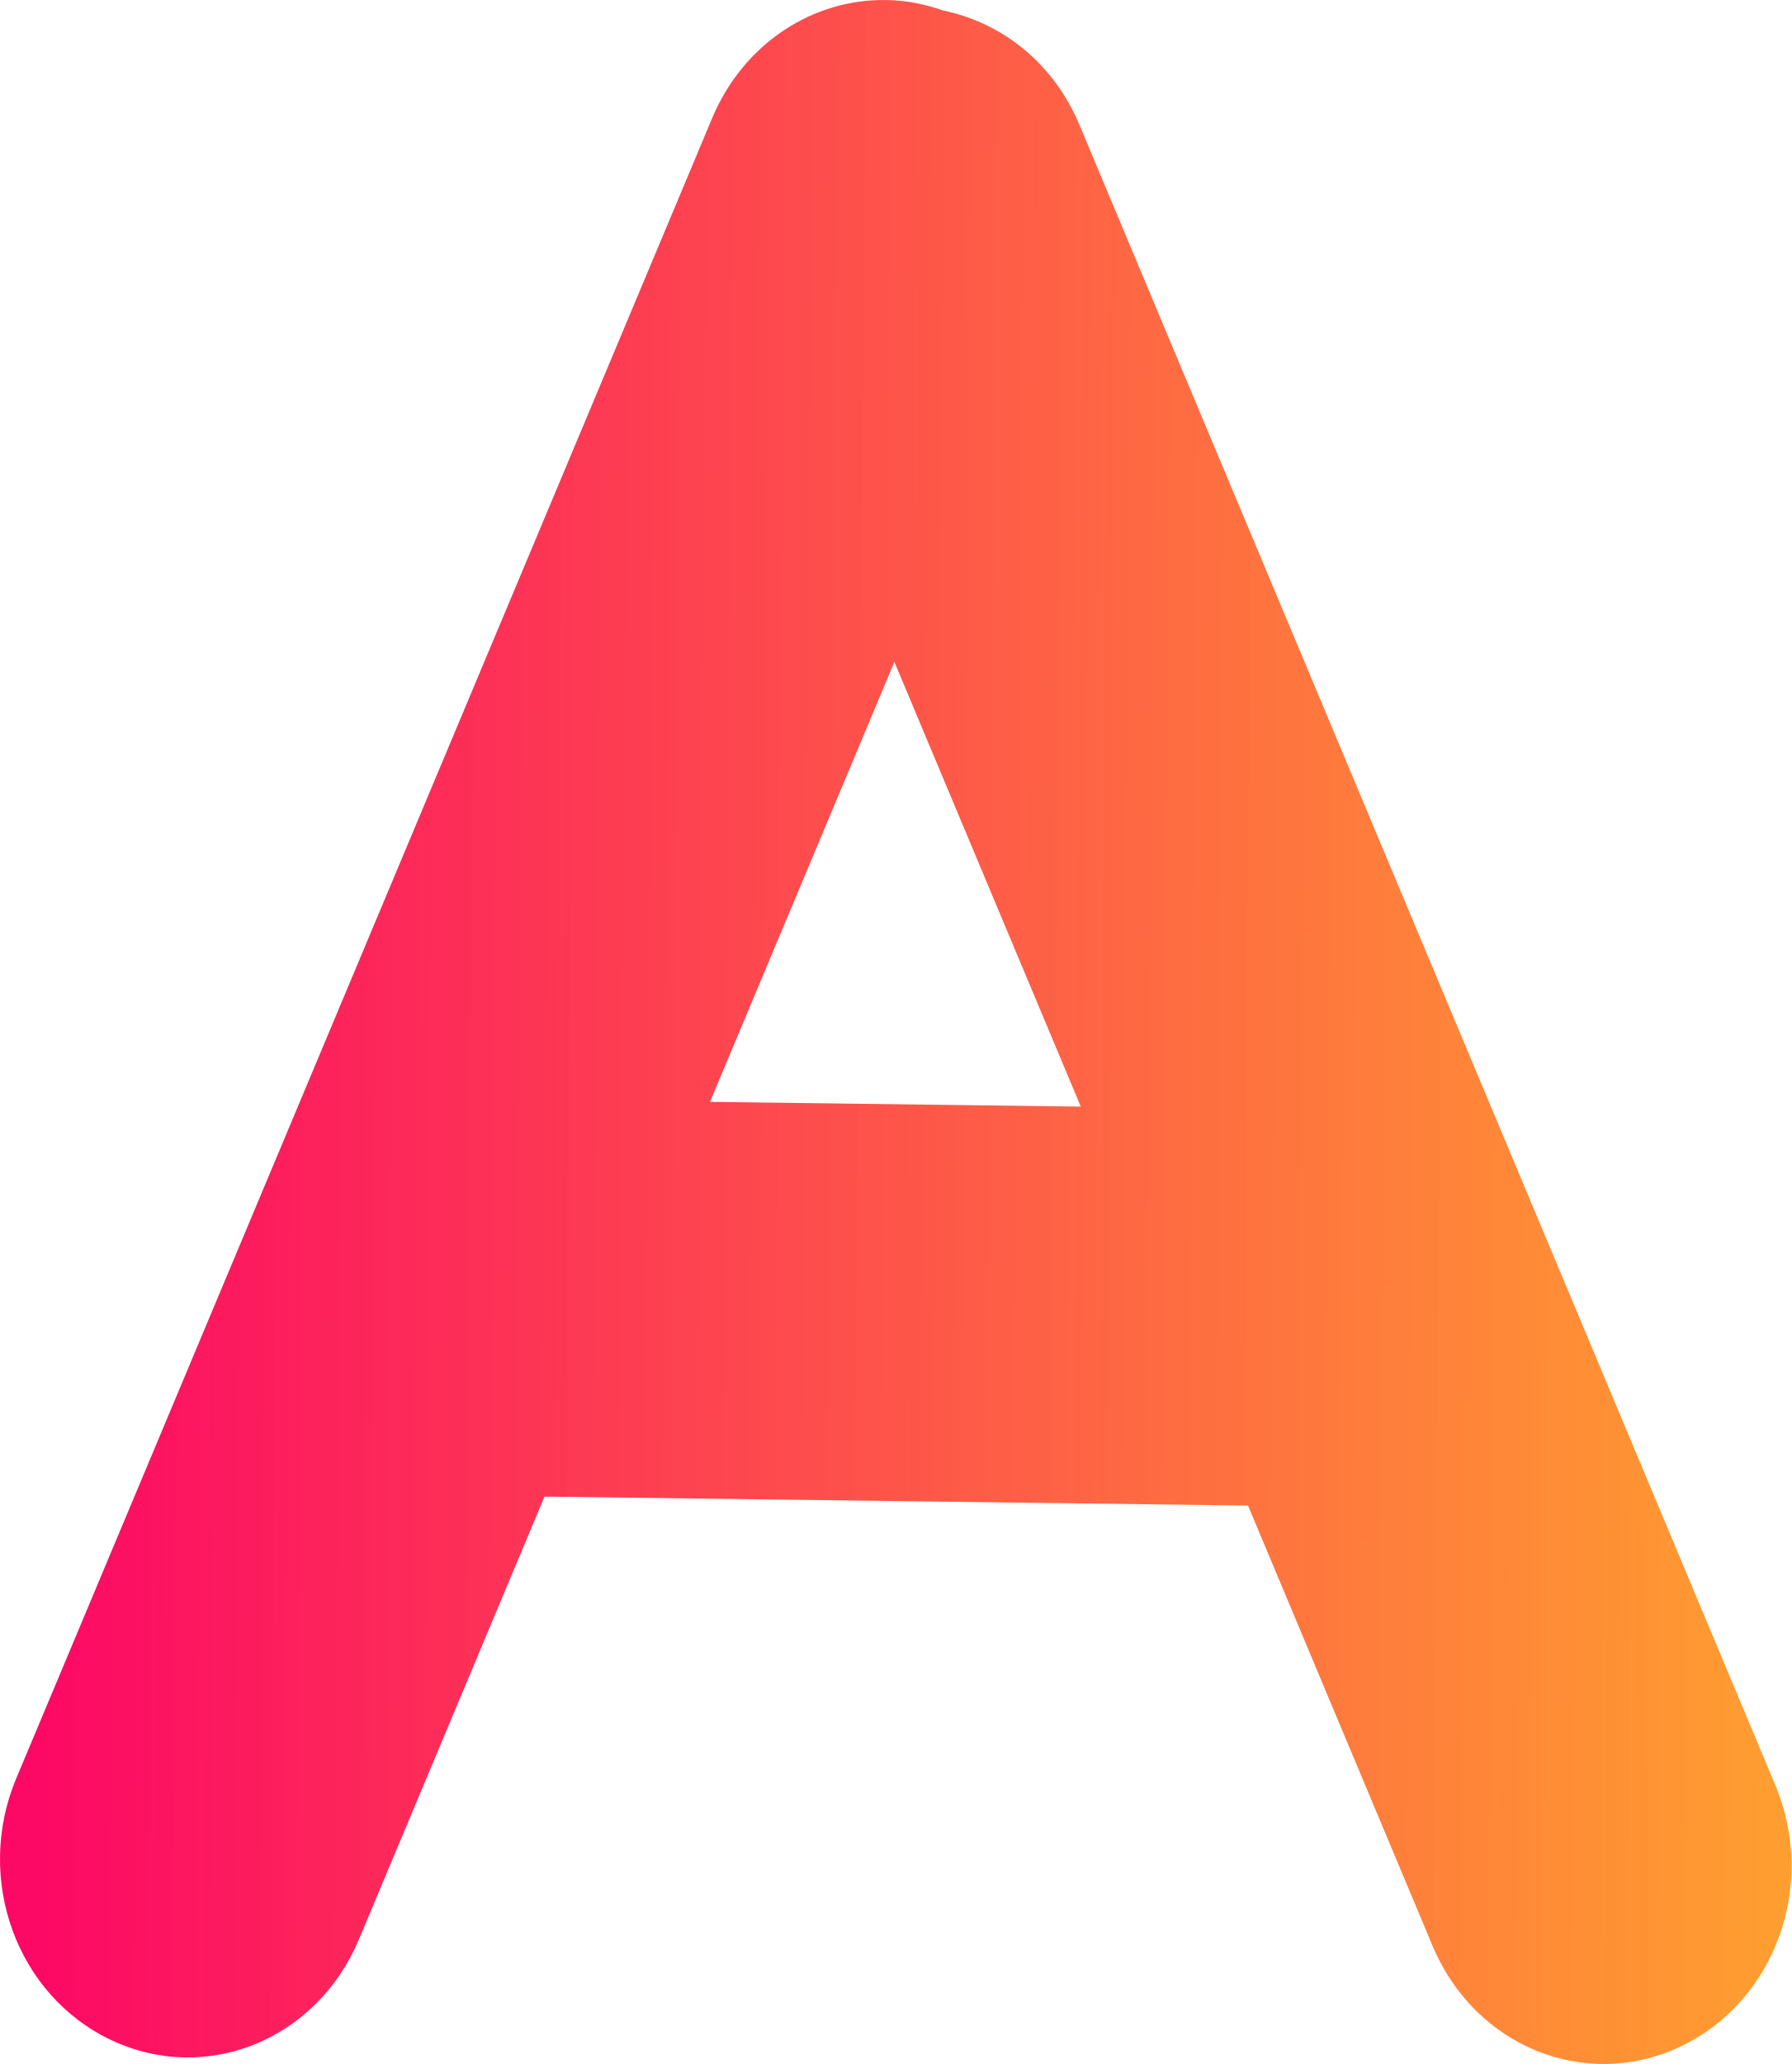
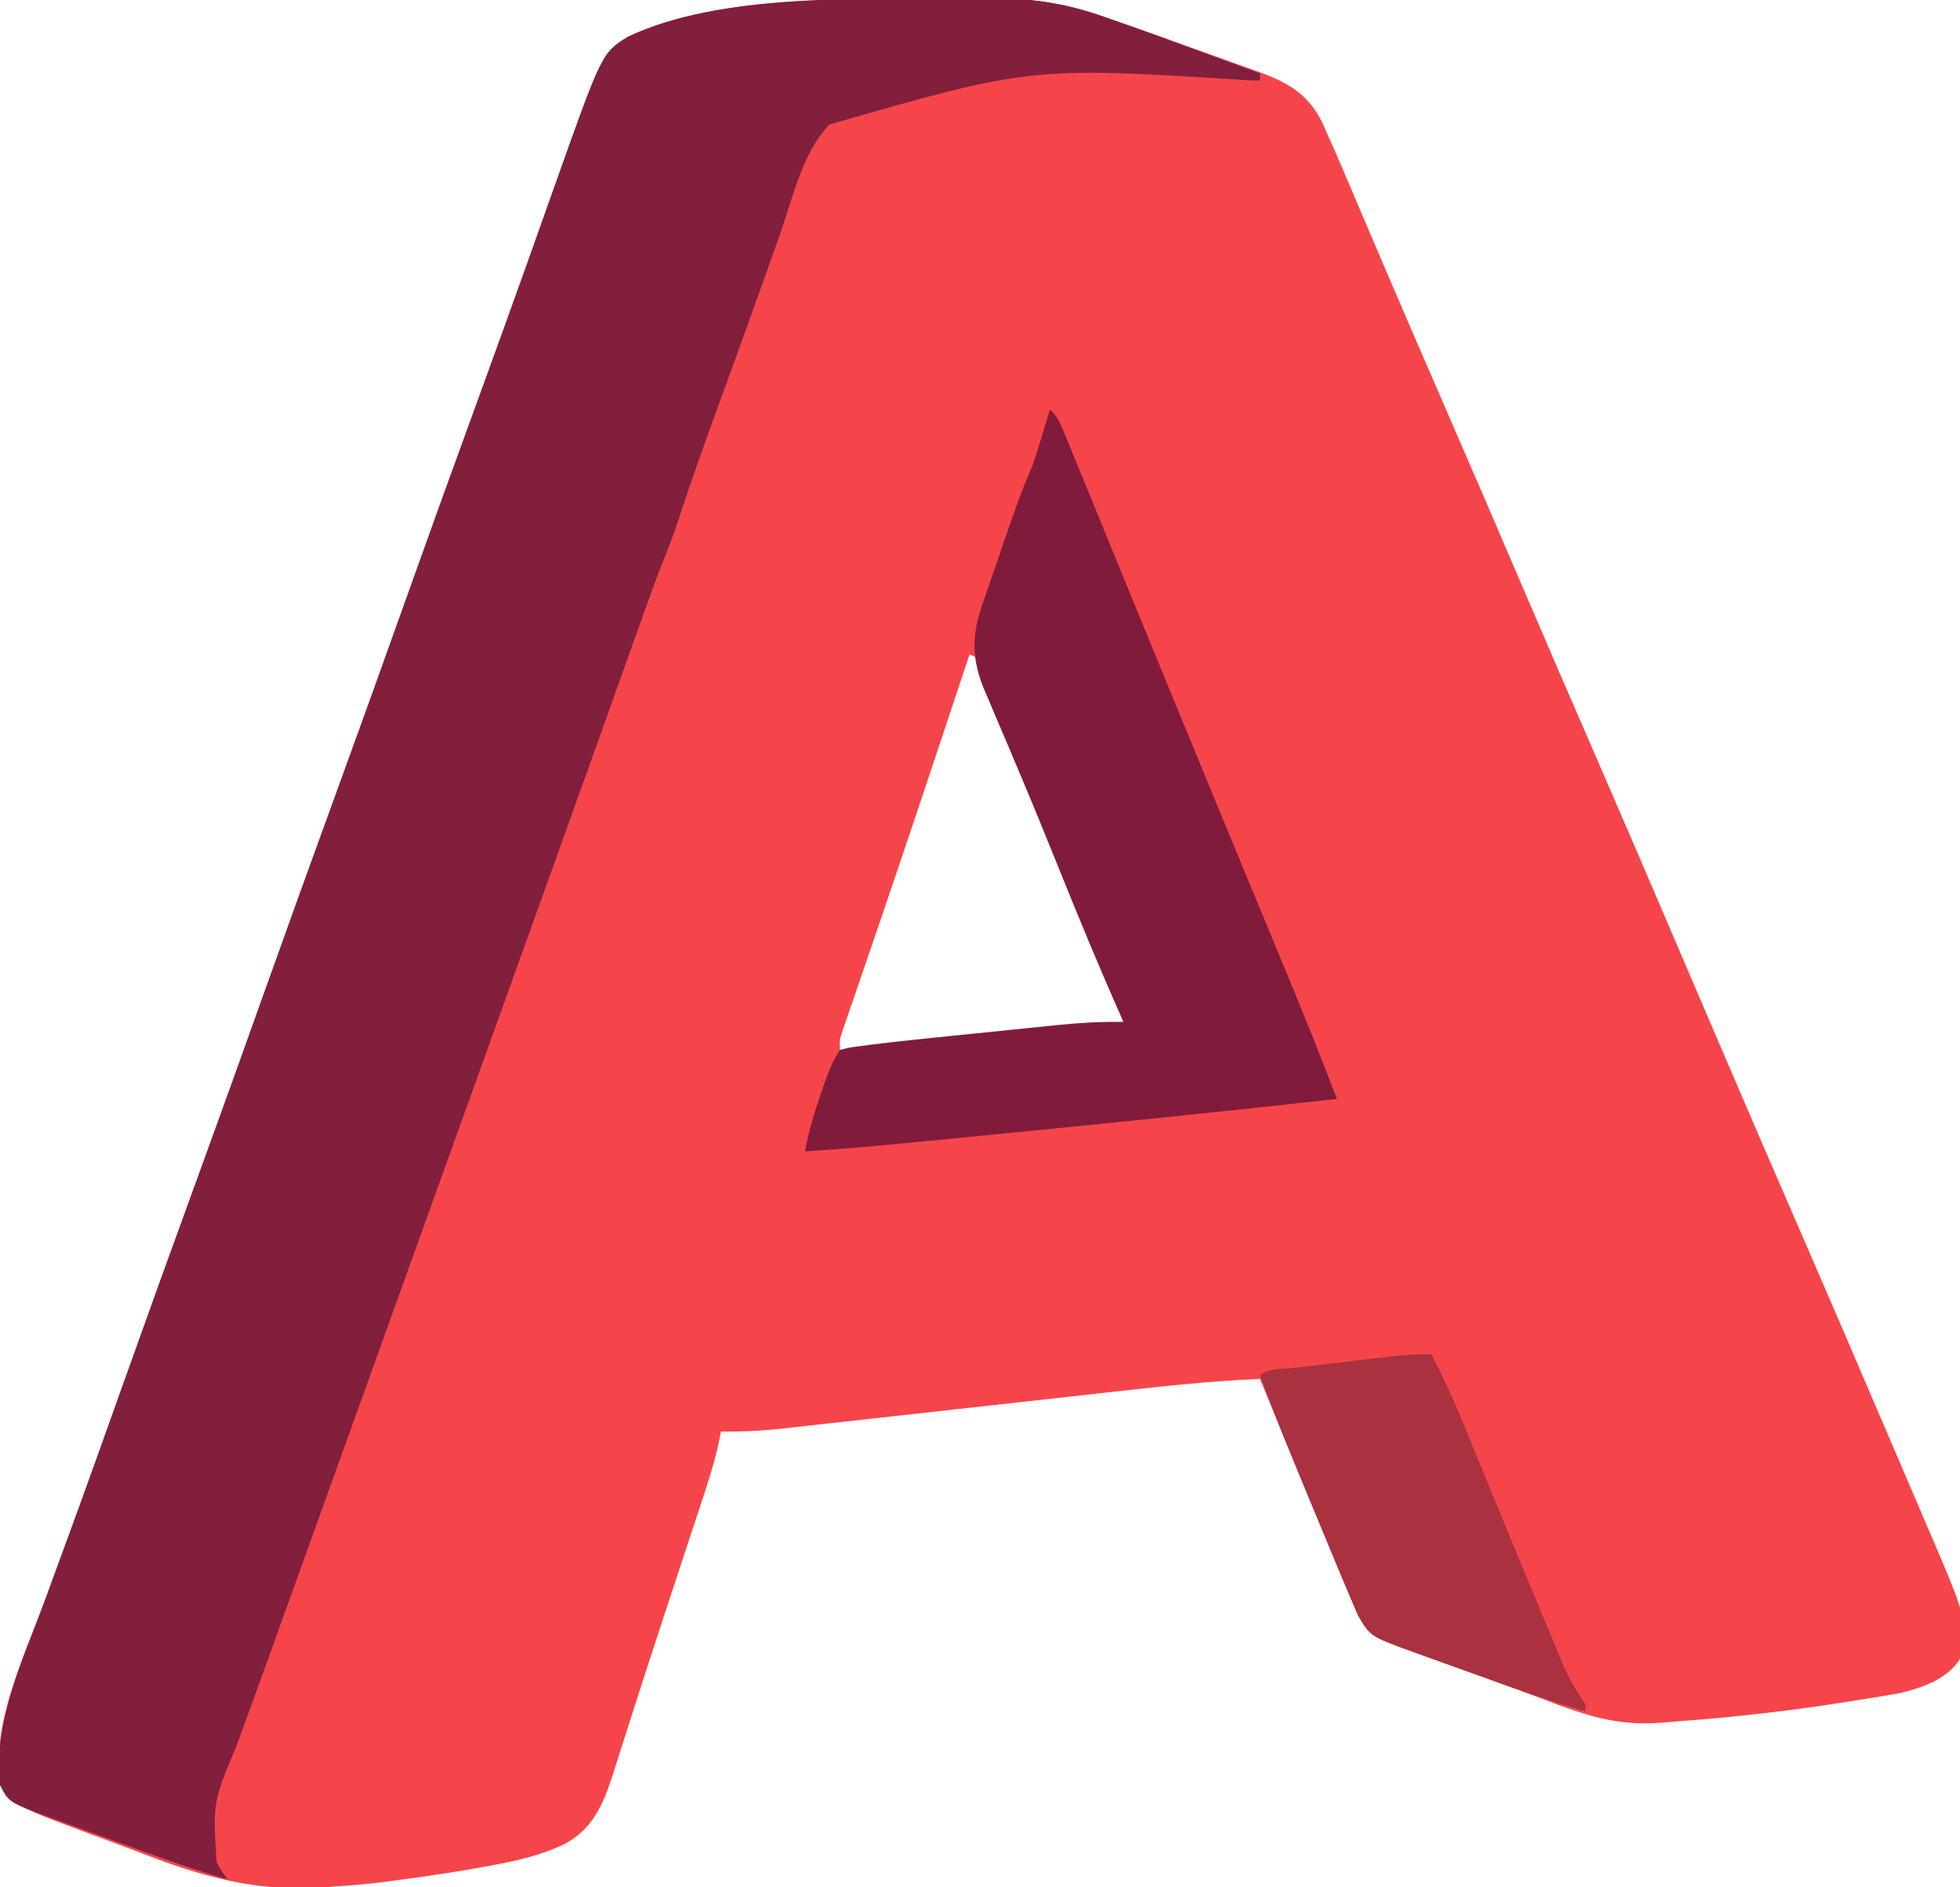
- <svg xmlns="http://www.w3.org/2000/svg" xmlns:xlink="http://www.w3.org/1999/xlink" width="184.064mm" height="212.014mm" viewBox="0 0 184.064 212.014" version="1.1" id="svg1">
-   <defs id="defs1">
-     <linearGradient id="linearGradient7">
-       <stop style="stop-color:#fc0865;stop-opacity:1;" offset="0" id="stop7" />
-       <stop style="stop-color:#ff9720;stop-opacity:0.929;" offset="1" id="stop8" />
-     </linearGradient>
-     <linearGradient xlink:href="#linearGradient7" id="linearGradient9" gradientUnits="userSpaceOnUse" x1="-48.587" y1="-2.554" x2="179.397" y2="-101.579" gradientTransform="matrix(0.6626531,0.311091,-0.2939802,0.7012222,55.34146,140.4668)" />
-   </defs>
-   <g id="layer1" transform="translate(-20.11872,-32.50034)">
-     <path id="rect4" style="fill:url(#linearGradient9);stroke-width:0.197" d="M 111.226,32.504 C 103.721,32.356 96.534,36.891 93.289,44.632 L 21.788,215.18 c -4.327,10.321 0.042,22.315 9.794,26.894 9.753,4.579 21.088,-0.044 25.414,-10.365 l 19.066,-45.479 72.278,0.921 18.963,45.231 c 4.327,10.321 15.661,14.943 25.414,10.365 9.753,-4.579 14.121,-16.573 9.794,-26.894 L 131.013,45.306 c -2.664,-6.355 -7.998,-10.499 -13.971,-11.715 -1.918,-0.688 -3.877,-1.048 -5.815,-1.087 z m 0.783,67.986 19.152,45.682 -38.1,-0.486 z" />
-   </g>
+ <svg xmlns="http://www.w3.org/2000/svg" version="1.1" width="560" height="539">
+   <path d="M0 0 C1.756 -0.017 3.513 -0.044 5.269 -0.082 C17.896 -0.352 28.27 1.107 40.134 5.35 C42.162 6.05 44.191 6.748 46.219 7.446 C51.914 9.42 57.585 11.455 63.249 13.515 C66.782 14.796 70.323 16.054 73.865 17.313 C76.135 18.135 78.404 18.959 80.673 19.784 C81.721 20.153 82.769 20.522 83.849 20.902 C92.127 23.957 97.686 27.114 101.805 35.111 C102.6 36.848 103.377 38.595 104.134 40.35 C104.49 41.145 104.845 41.94 105.211 42.759 C106.301 45.224 107.357 47.7 108.408 50.182 C108.804 51.111 109.2 52.04 109.609 52.997 C110.464 55.002 111.318 57.008 112.171 59.014 C114.499 64.491 116.838 69.963 119.177 75.436 C119.665 76.577 120.152 77.717 120.654 78.893 C125.993 91.379 131.406 103.834 136.822 116.288 C143.996 132.789 151.131 149.305 158.203 165.85 C165.673 183.324 173.237 200.756 180.818 218.182 C187.645 233.881 194.403 249.61 201.134 265.35 C202.076 267.552 203.018 269.754 203.96 271.957 C204.651 273.57 204.651 273.57 205.355 275.217 C215.787 299.599 226.248 323.967 236.822 348.288 C246.941 371.563 256.974 394.875 266.94 418.216 C268.595 422.09 270.254 425.961 271.918 429.831 C273.181 432.774 274.439 435.718 275.697 438.663 C276.313 440.091 276.313 440.091 276.942 441.548 C285.956 462.738 285.956 462.738 284.134 474.35 C280.498 480.098 273.451 482.562 267.01 484.093 C263.413 484.765 259.813 485.356 256.197 485.913 C254.873 486.124 253.548 486.336 252.224 486.548 C236.261 489.069 220.216 490.96 204.096 492.132 C202.358 492.26 200.621 492.397 198.885 492.557 C186.433 493.668 176.622 490.326 165.132 485.871 C161.166 484.347 157.17 482.909 153.171 481.473 C149.265 480.069 145.363 478.652 141.461 477.234 C139.501 476.522 137.539 475.815 135.576 475.111 C132.786 474.107 130.002 473.084 127.22 472.057 C126.378 471.758 125.537 471.459 124.669 471.152 C119.068 469.057 115.154 466.675 111.95 461.401 C111.678 460.757 111.407 460.112 111.126 459.448 C110.789 458.662 110.451 457.875 110.103 457.065 C109.742 456.19 109.381 455.314 109.009 454.413 C108.611 453.473 108.213 452.534 107.803 451.567 C106.552 448.599 105.315 445.625 104.085 442.649 C102.998 440.021 101.908 437.395 100.818 434.768 C95.232 421.306 89.674 407.832 84.134 394.35 C69.302 394.944 54.604 396.622 39.86 398.278 C36.347 398.672 32.833 399.06 29.319 399.448 C18.911 400.598 8.504 401.758 -1.903 402.919 C-10.026 403.824 -18.15 404.728 -26.274 405.624 C-30.438 406.084 -34.601 406.549 -38.763 407.017 C-41.963 407.375 -45.163 407.728 -48.364 408.081 C-49.502 408.21 -50.639 408.339 -51.812 408.473 C-57.874 409.135 -63.767 409.48 -69.866 409.35 C-70.247 411.222 -70.247 411.222 -70.636 413.131 C-71.906 418.831 -73.702 424.317 -75.542 429.854 C-75.903 430.955 -76.265 432.056 -76.638 433.19 C-77.814 436.765 -78.996 440.339 -80.178 443.913 C-81.403 447.627 -82.626 451.342 -83.85 455.057 C-84.671 457.551 -85.493 460.045 -86.315 462.539 C-88.843 470.214 -91.341 477.898 -93.807 485.592 C-94.105 486.518 -94.402 487.443 -94.708 488.397 C-96.378 493.592 -96.378 493.592 -98.035 498.79 C-98.772 501.113 -99.518 503.433 -100.264 505.752 C-100.471 506.412 -100.677 507.071 -100.89 507.75 C-103.627 516.191 -106.661 523.072 -114.771 527.357 C-120.681 530.09 -126.483 531.63 -132.866 532.85 C-133.934 533.057 -135.002 533.263 -136.103 533.476 C-144.43 535.021 -152.792 536.307 -161.19 537.396 C-163.137 537.649 -165.081 537.915 -167.026 538.182 C-171.304 538.701 -175.568 539.049 -179.866 539.35 C-180.807 539.43 -181.749 539.51 -182.718 539.593 C-202.6 541.129 -218.463 536.484 -236.647 529.385 C-239.392 528.324 -242.151 527.304 -244.912 526.284 C-271.891 516.312 -271.891 516.312 -275.866 510.35 C-278.278 492.426 -269.146 474.204 -263.086 457.768 C-261.076 452.314 -259.08 446.854 -257.085 441.394 C-256.622 440.13 -256.16 438.865 -255.697 437.601 C-250.676 423.878 -245.764 410.117 -240.866 396.35 C-233.862 376.678 -226.771 357.04 -219.616 337.423 C-213.296 320.09 -207.055 302.73 -200.866 285.35 C-193.861 265.679 -186.771 246.04 -179.616 226.423 C-173.296 209.09 -167.055 191.73 -160.866 174.35 C-153.866 154.692 -146.783 135.066 -139.63 115.463 C-134.833 102.316 -130.069 89.158 -125.374 75.975 C-125.147 75.338 -124.92 74.701 -124.686 74.045 C-122.28 67.293 -119.88 60.538 -117.487 53.782 C-103.894 15.479 -103.894 15.479 -96.487 10.87 C-69.782 -1.796 -29.212 0.201 0 0 Z M1.134 187.35 C0.927 187.973 0.72 188.596 0.507 189.238 C-2.156 197.255 -4.822 205.272 -7.491 213.288 C-7.705 213.931 -7.919 214.575 -8.14 215.238 C-14.777 235.173 -21.483 255.082 -28.305 274.954 C-29.275 277.78 -30.242 280.607 -31.209 283.435 C-31.845 285.291 -32.487 287.145 -33.128 289 C-33.496 290.078 -33.865 291.157 -34.245 292.268 C-34.561 293.187 -34.878 294.107 -35.204 295.054 C-36.004 297.432 -36.004 297.432 -35.866 300.35 C-8.852 297.815 18.148 295.163 45.134 292.35 C43.231 286.408 41.104 280.624 38.685 274.874 C38.355 274.082 38.025 273.29 37.686 272.474 C36.977 270.774 36.267 269.074 35.556 267.375 C33.648 262.817 31.752 258.255 29.853 253.694 C29.463 252.757 29.073 251.821 28.671 250.856 C24.564 240.993 20.501 231.111 16.447 221.225 C16.12 220.428 15.792 219.631 15.455 218.81 C14.51 216.509 13.566 214.207 12.623 211.905 C12.179 210.824 12.179 210.824 11.726 209.722 C10.258 206.14 8.816 202.55 7.417 198.941 C7.144 198.242 6.872 197.543 6.591 196.824 C5.85 194.918 5.117 193.009 4.385 191.101 C3.43 188.236 3.43 188.236 1.134 187.35 Z " fill="#F5454A" transform="translate(275.8657,-0.3500977)" />
+   <path d="M0 0 C1.756 -0.017 3.513 -0.044 5.269 -0.082 C17.865 -0.351 28.301 1.076 40.134 5.35 C41.95 5.987 43.766 6.625 45.582 7.261 C51.472 9.346 57.335 11.501 63.197 13.663 C65.239 14.411 67.281 15.159 69.324 15.907 C74.263 17.716 79.199 19.53 84.134 21.35 C84.134 22.01 84.134 22.67 84.134 23.35 C83.178 23.334 82.222 23.319 81.237 23.302 C18.743 19.379 18.743 19.379 -38.866 35.913 C-46.626 43.894 -49.472 57.28 -53.116 67.6 C-54.029 70.17 -54.944 72.739 -55.859 75.308 C-56.505 77.121 -57.15 78.935 -57.795 80.748 C-60.288 87.751 -62.813 94.742 -65.35 101.729 C-65.726 102.766 -66.103 103.802 -66.49 104.87 C-67.974 108.957 -69.458 113.044 -70.946 117.13 C-74.701 127.442 -78.425 137.753 -81.788 148.201 C-83.285 152.802 -85.014 157.271 -86.832 161.753 C-88.581 166.148 -90.158 170.602 -91.745 175.057 C-92.109 176.075 -92.473 177.092 -92.848 178.14 C-94.043 181.48 -95.236 184.822 -96.428 188.163 C-97.275 190.53 -98.122 192.898 -98.969 195.265 C-100.728 200.183 -102.487 205.101 -104.245 210.019 C-108.299 221.361 -112.363 232.699 -116.428 244.038 C-116.822 245.135 -117.215 246.233 -117.621 247.364 C-124.003 265.171 -130.405 282.972 -136.815 300.769 C-142.759 317.271 -148.693 333.778 -154.624 350.285 C-163.598 375.263 -172.581 400.237 -181.574 425.208 C-184.283 432.731 -186.991 440.255 -189.698 447.78 C-190.907 451.14 -192.116 454.499 -193.325 457.859 C-194.084 459.969 -194.843 462.079 -195.601 464.188 C-196.661 467.133 -197.72 470.078 -198.78 473.022 C-199.117 473.96 -199.455 474.898 -199.802 475.864 C-201.548 480.713 -203.305 485.557 -205.078 490.396 C-205.439 491.383 -205.8 492.371 -206.173 493.389 C-206.856 495.254 -207.541 497.118 -208.228 498.981 C-215.081 515.479 -215.081 515.479 -213.959 532.448 C-212.789 534.62 -212.789 534.62 -210.866 537.35 C-218.144 535.258 -225.27 532.851 -232.385 530.26 C-233.447 529.874 -234.508 529.489 -235.602 529.091 C-237.829 528.28 -240.055 527.467 -242.281 526.653 C-245.683 525.411 -249.09 524.182 -252.497 522.954 C-254.668 522.161 -256.839 521.367 -259.01 520.573 C-260.025 520.209 -261.04 519.845 -262.085 519.471 C-273.395 515.292 -273.395 515.292 -275.866 510.35 C-277.743 492.084 -269.276 474.557 -263.086 457.768 C-261.076 452.314 -259.08 446.854 -257.085 441.394 C-256.622 440.13 -256.16 438.865 -255.697 437.601 C-250.676 423.878 -245.764 410.117 -240.866 396.35 C-233.862 376.678 -226.771 357.04 -219.616 337.423 C-213.296 320.09 -207.055 302.73 -200.866 285.35 C-193.861 265.679 -186.771 246.04 -179.616 226.423 C-173.296 209.09 -167.055 191.73 -160.866 174.35 C-153.866 154.692 -146.783 135.066 -139.63 115.463 C-134.833 102.316 -130.069 89.158 -125.374 75.975 C-125.147 75.338 -124.92 74.701 -124.686 74.045 C-122.28 67.293 -119.88 60.538 -117.487 53.782 C-103.894 15.479 -103.894 15.479 -96.487 10.87 C-69.782 -1.796 -29.212 0.201 0 0 Z " fill="#811F3D" transform="translate(275.8657,-0.3500977)" />
+   <path d="M0 0 C2.019 2.019 2.655 3.238 3.717 5.831 C4.211 7.026 4.211 7.026 4.715 8.244 C5.069 9.116 5.424 9.988 5.789 10.887 C6.164 11.798 6.539 12.71 6.926 13.649 C8.164 16.66 9.394 19.674 10.625 22.688 C11.489 24.793 12.354 26.899 13.219 29.004 C15.409 34.338 17.594 39.674 19.777 45.011 C21.565 49.38 23.356 53.747 25.148 58.113 C25.795 59.689 26.442 61.265 27.089 62.841 C27.404 63.61 27.719 64.378 28.044 65.17 C29.011 67.528 29.978 69.886 30.945 72.245 C36.047 84.692 41.175 97.129 46.312 109.562 C46.706 110.514 47.099 111.466 47.504 112.447 C51.626 122.424 55.751 132.4 59.883 142.373 C61.595 146.505 63.306 150.638 65.016 154.771 C65.823 156.719 66.631 158.667 67.439 160.615 C72.448 172.686 77.32 184.798 82 197 C49.728 200.563 17.437 203.892 -14.878 207.044 C-17.614 207.311 -20.35 207.579 -23.086 207.847 C-27.456 208.275 -31.826 208.7 -36.196 209.124 C-37.811 209.28 -39.425 209.438 -41.039 209.595 C-50.686 210.537 -60.327 211.364 -70 212 C-68.877 205.826 -67.076 200.033 -65 194.125 C-64.608 193.001 -64.608 193.001 -64.208 191.854 C-63.051 188.612 -61.918 185.877 -60 183 C-57.448 182.323 -57.448 182.323 -54.241 181.907 C-53.067 181.751 -51.892 181.595 -50.682 181.434 C-48.86 181.219 -48.86 181.219 -47 181 C-45.884 180.868 -44.767 180.736 -43.617 180.6 C-40.127 180.208 -36.635 179.846 -33.141 179.492 C-31.871 179.362 -30.601 179.231 -29.293 179.097 C-26.631 178.825 -23.969 178.554 -21.306 178.286 C-17.918 177.944 -14.531 177.594 -11.144 177.243 C-7.872 176.905 -4.6 176.574 -1.328 176.242 C-0.125 176.117 1.079 175.992 2.318 175.863 C8.584 175.238 14.704 174.867 21 175 C20.749 174.437 20.499 173.875 20.241 173.295 C13.867 158.964 7.9 144.489 2.054 129.938 C-1.461 121.201 -5.038 112.494 -8.707 103.82 C-9.493 101.955 -10.279 100.09 -11.064 98.224 C-12.208 95.509 -13.356 92.795 -14.516 90.087 C-15.592 87.578 -16.653 85.063 -17.711 82.547 C-18.03 81.814 -18.349 81.081 -18.678 80.326 C-22.475 71.209 -22.431 64.444 -19.141 55.18 C-18.683 53.825 -18.683 53.825 -18.216 52.444 C-17.244 49.581 -16.247 46.729 -15.25 43.875 C-14.595 41.952 -13.941 40.029 -13.289 38.105 C-10.737 30.627 -8.149 23.249 -5 16 C-4.511 14.615 -4.043 13.221 -3.613 11.816 C-3.397 11.117 -3.181 10.418 -2.959 9.697 C-2.746 8.993 -2.532 8.288 -2.312 7.562 C-2.088 6.831 -1.863 6.099 -1.631 5.346 C-1.084 3.565 -0.541 1.783 0 0 Z " fill="#811B3C" transform="translate(300,117)" />
+   <path d="M0 0 C3.326 6.462 6.346 12.972 9.082 19.703 C9.454 20.608 9.825 21.513 10.208 22.445 C11.002 24.379 11.794 26.313 12.585 28.248 C14.68 33.372 16.791 38.49 18.898 43.609 C19.325 44.645 19.751 45.681 20.19 46.748 C24.073 56.186 27.969 65.618 31.908 75.034 C32.589 76.665 33.268 78.298 33.945 79.932 C34.883 82.197 35.829 84.458 36.777 86.719 C37.046 87.373 37.315 88.027 37.593 88.701 C39.328 92.806 41.517 96.314 44 100 C44 100.66 44 101.32 44 102 C36.893 99.945 29.915 97.628 22.953 95.129 C21.938 94.765 20.923 94.402 19.878 94.027 C17.75 93.263 15.622 92.497 13.495 91.73 C10.248 90.562 6.997 89.405 3.746 88.248 C1.669 87.501 -0.408 86.753 -2.484 86.004 C-3.45 85.662 -4.416 85.32 -5.411 84.968 C-17.489 80.575 -17.489 80.575 -20.992 74.605 C-21.639 73.141 -22.265 71.668 -22.875 70.188 C-23.233 69.357 -23.591 68.527 -23.96 67.672 C-25.332 64.458 -26.667 61.23 -28 58 C-28.63 56.484 -29.26 54.968 -29.89 53.452 C-42.986 21.916 -42.986 21.916 -49 6 C-46.795 3.795 -41.992 4.166 -38.926 3.809 C-37.551 3.644 -37.551 3.644 -36.148 3.477 C-34.202 3.245 -32.256 3.016 -30.31 2.788 C-27.342 2.441 -24.375 2.085 -21.408 1.729 C-19.518 1.505 -17.628 1.281 -15.738 1.059 C-14.854 0.952 -13.969 0.846 -13.058 0.737 C-8.677 0.23 -4.42 -0.122 0 0 Z " fill="#A93140" transform="translate(409,387)" />
</svg>
